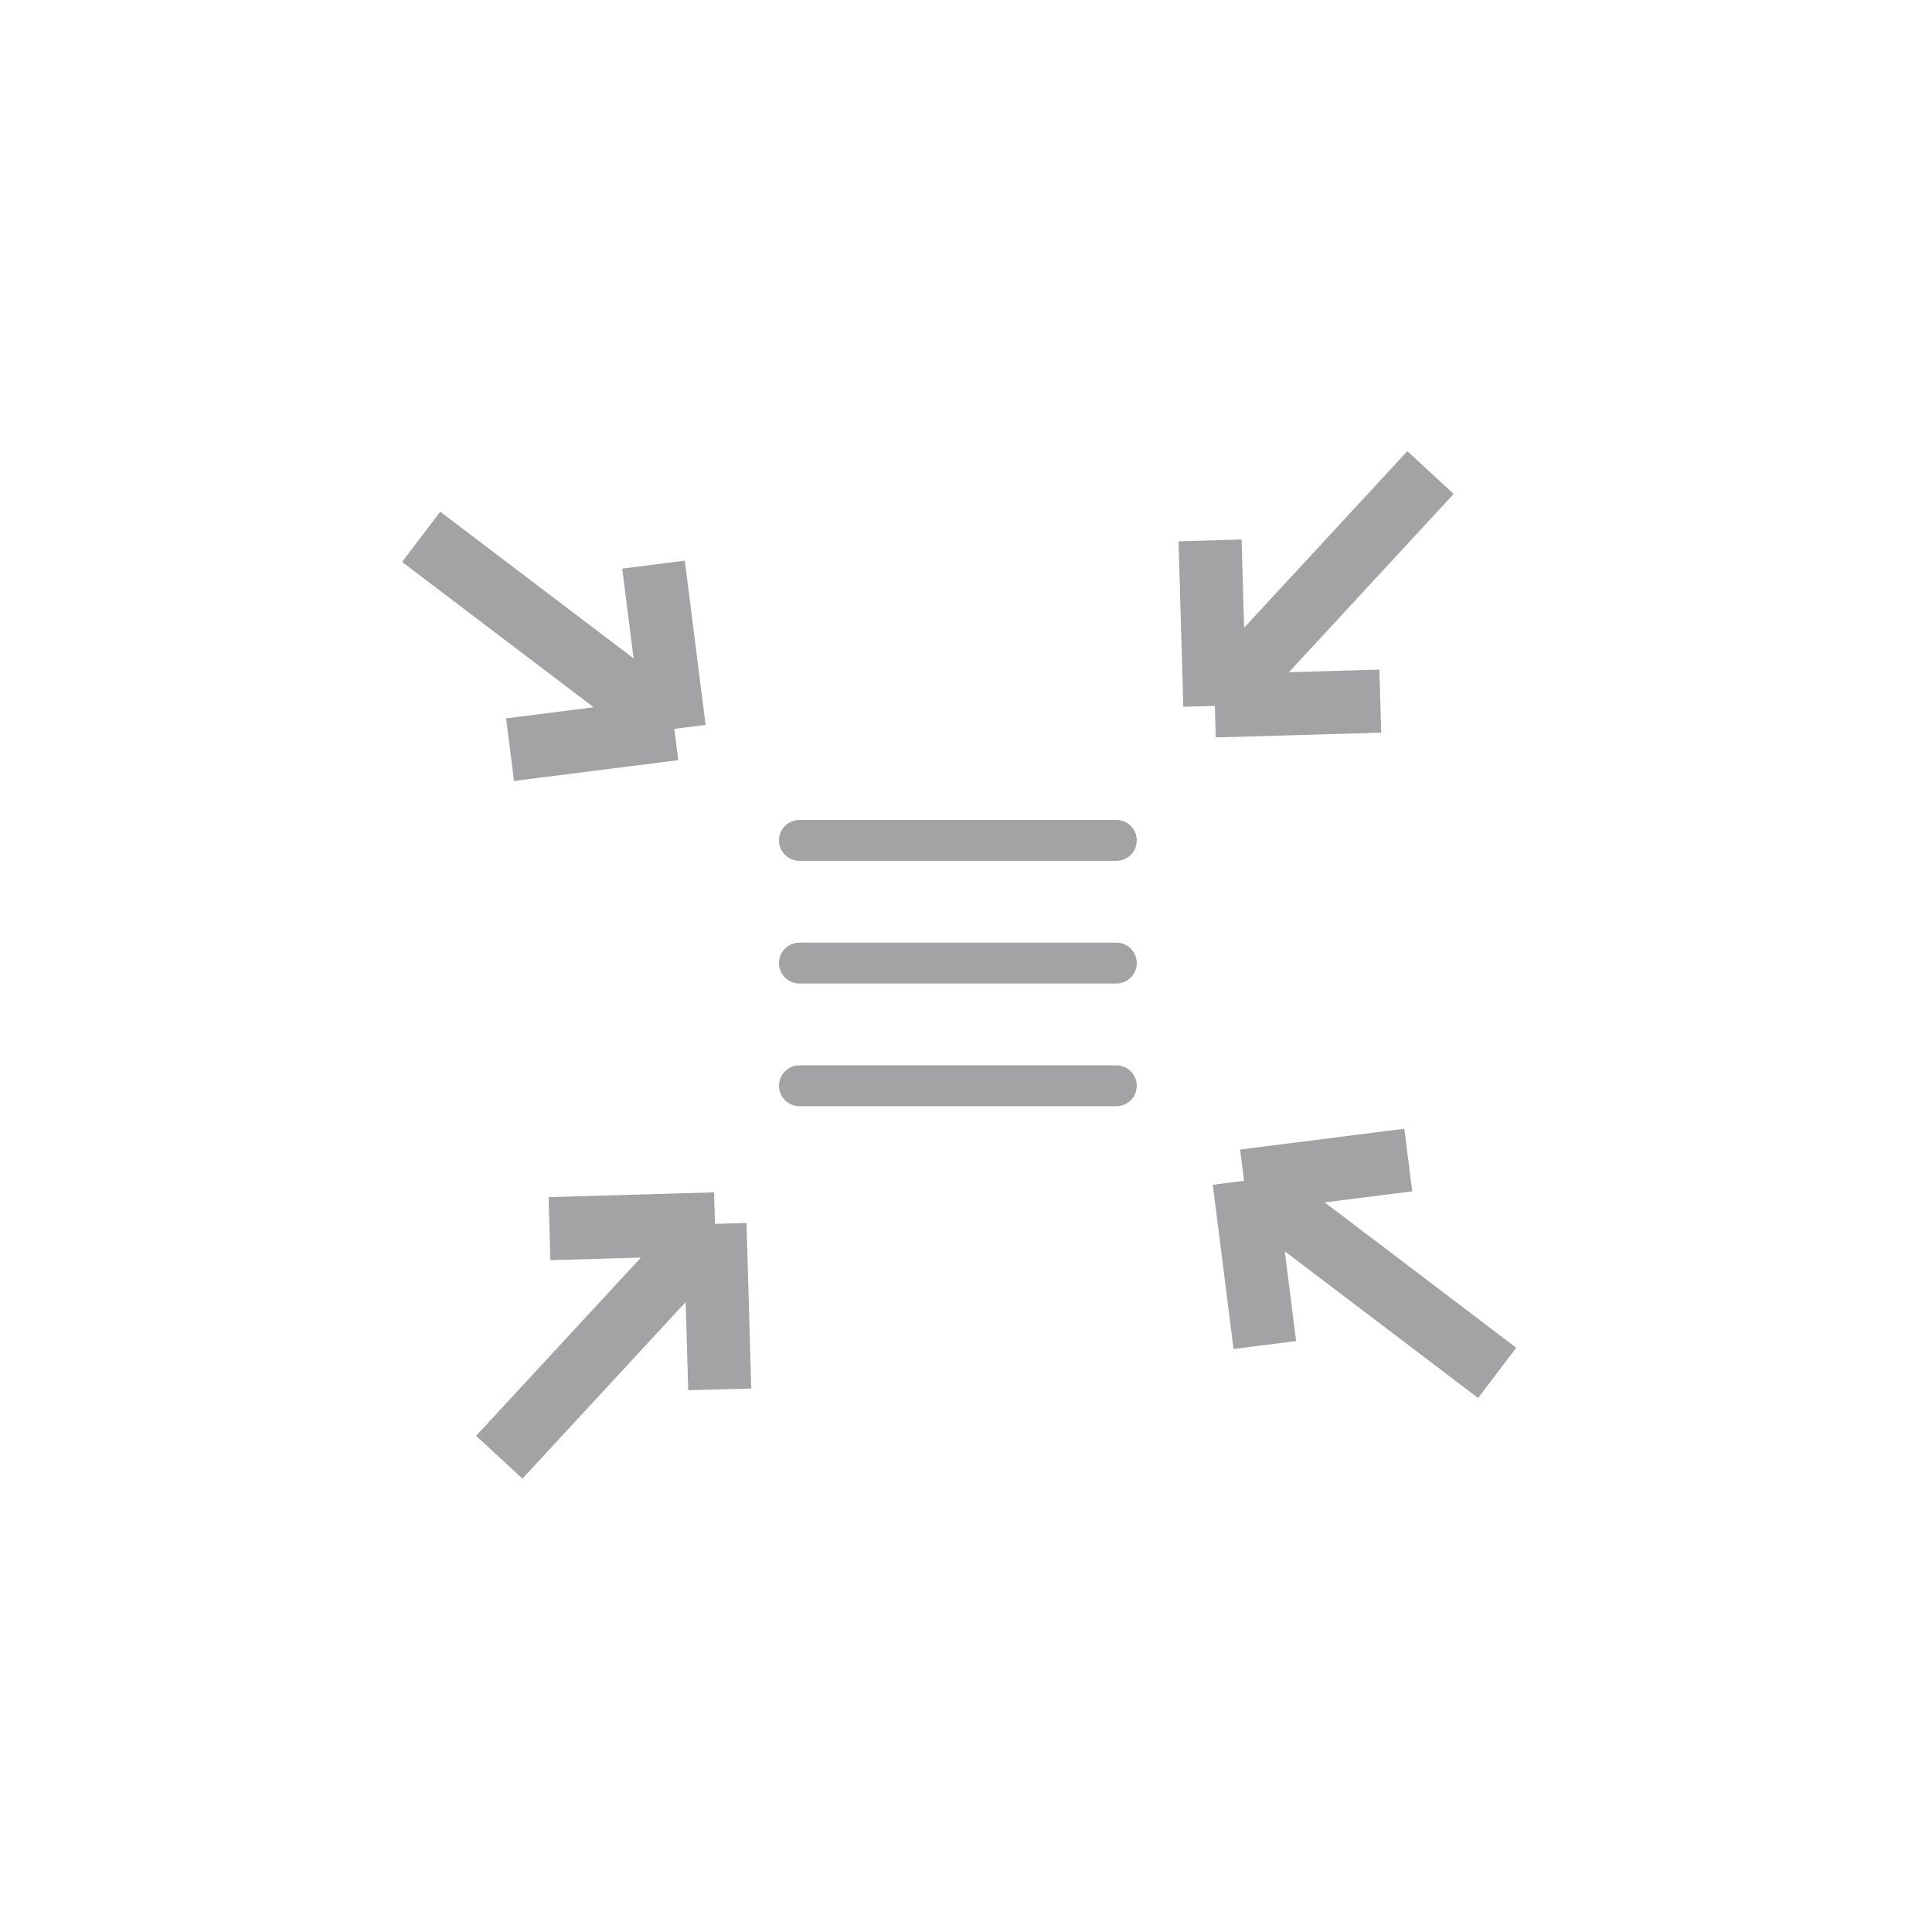
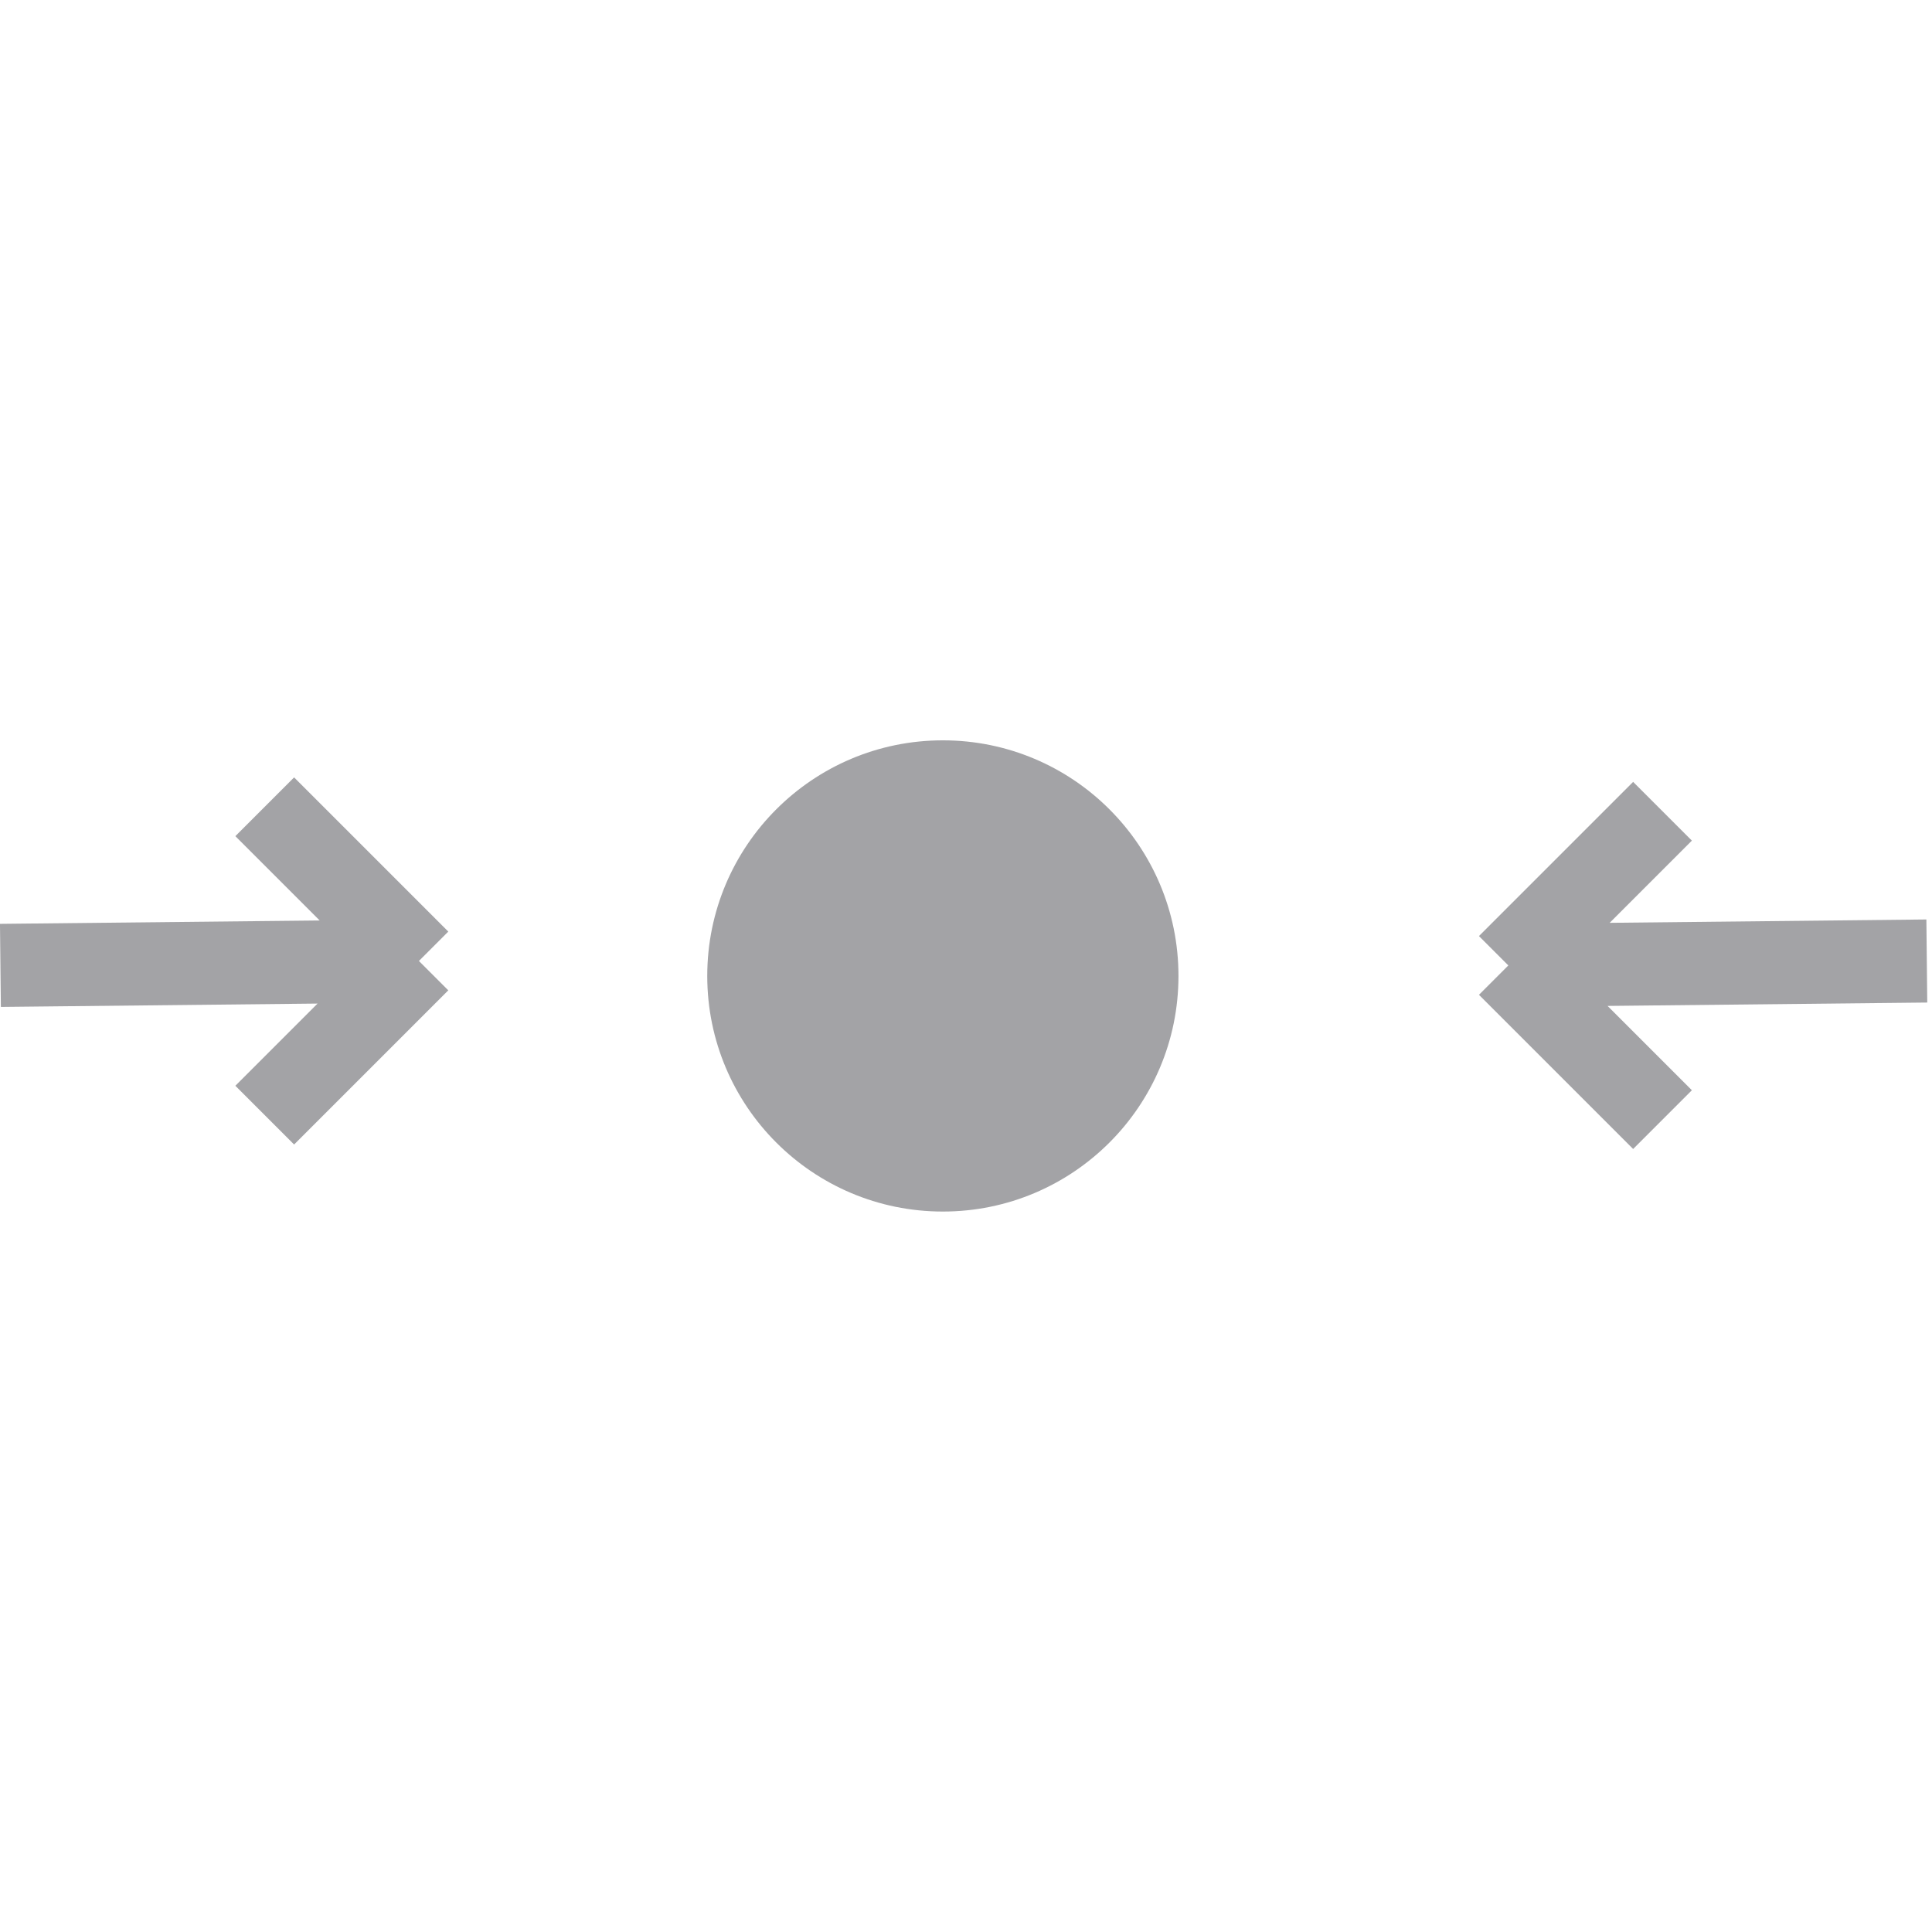
- <svg xmlns="http://www.w3.org/2000/svg" width="54" height="54" viewBox="0 0 54 54" fill="none">
-   <path d="M39.983 13.208L33.955 19.73M33.955 19.73L33.822 15.105M33.955 19.73L38.58 19.597" stroke="#A3A3A6" stroke-width="1.763" />
-   <path d="M41.847 38.372L34.772 33.004M34.772 33.004L39.362 32.423M34.772 33.004L35.352 37.594" stroke="#A3A3A6" stroke-width="1.763" />
-   <path d="M13.955 40.73L19.984 34.208M19.984 34.208L20.117 38.833M19.984 34.208L15.358 34.341" stroke="#A3A3A6" stroke-width="1.763" />
-   <path d="M11.772 15.004L18.847 20.372M18.847 20.372L14.256 20.953M18.847 20.372L18.266 15.782" stroke="#A3A3A6" stroke-width="1.763" />
-   <rect x="21.773" y="22.918" width="10" height="1.143" rx="0.571" fill="#A3A3A6" />
-   <rect x="21.773" y="26.347" width="10" height="1.143" rx="0.571" fill="#A3A3A6" />
-   <rect x="21.773" y="29.776" width="10" height="1.143" rx="0.571" fill="#A3A3A6" />
+ <svg xmlns="http://www.w3.org/2000/svg" width="41" height="41" viewBox="0 0 41 41" fill="none">
+   <path d="M40.89 20.394L32.009 20.488M32.009 20.488L35.281 17.216M32.009 20.488L35.281 23.76" stroke="#A3A3A6" stroke-width="1.763" />
+   <path d="M0.009 20.487L8.89 20.393M8.89 20.393L5.618 23.665M8.89 20.393L5.618 17.121" stroke="#A3A3A6" stroke-width="1.763" />
+   <circle cx="20.009" cy="20.711" r="5" fill="#A3A3A6" />
</svg>
